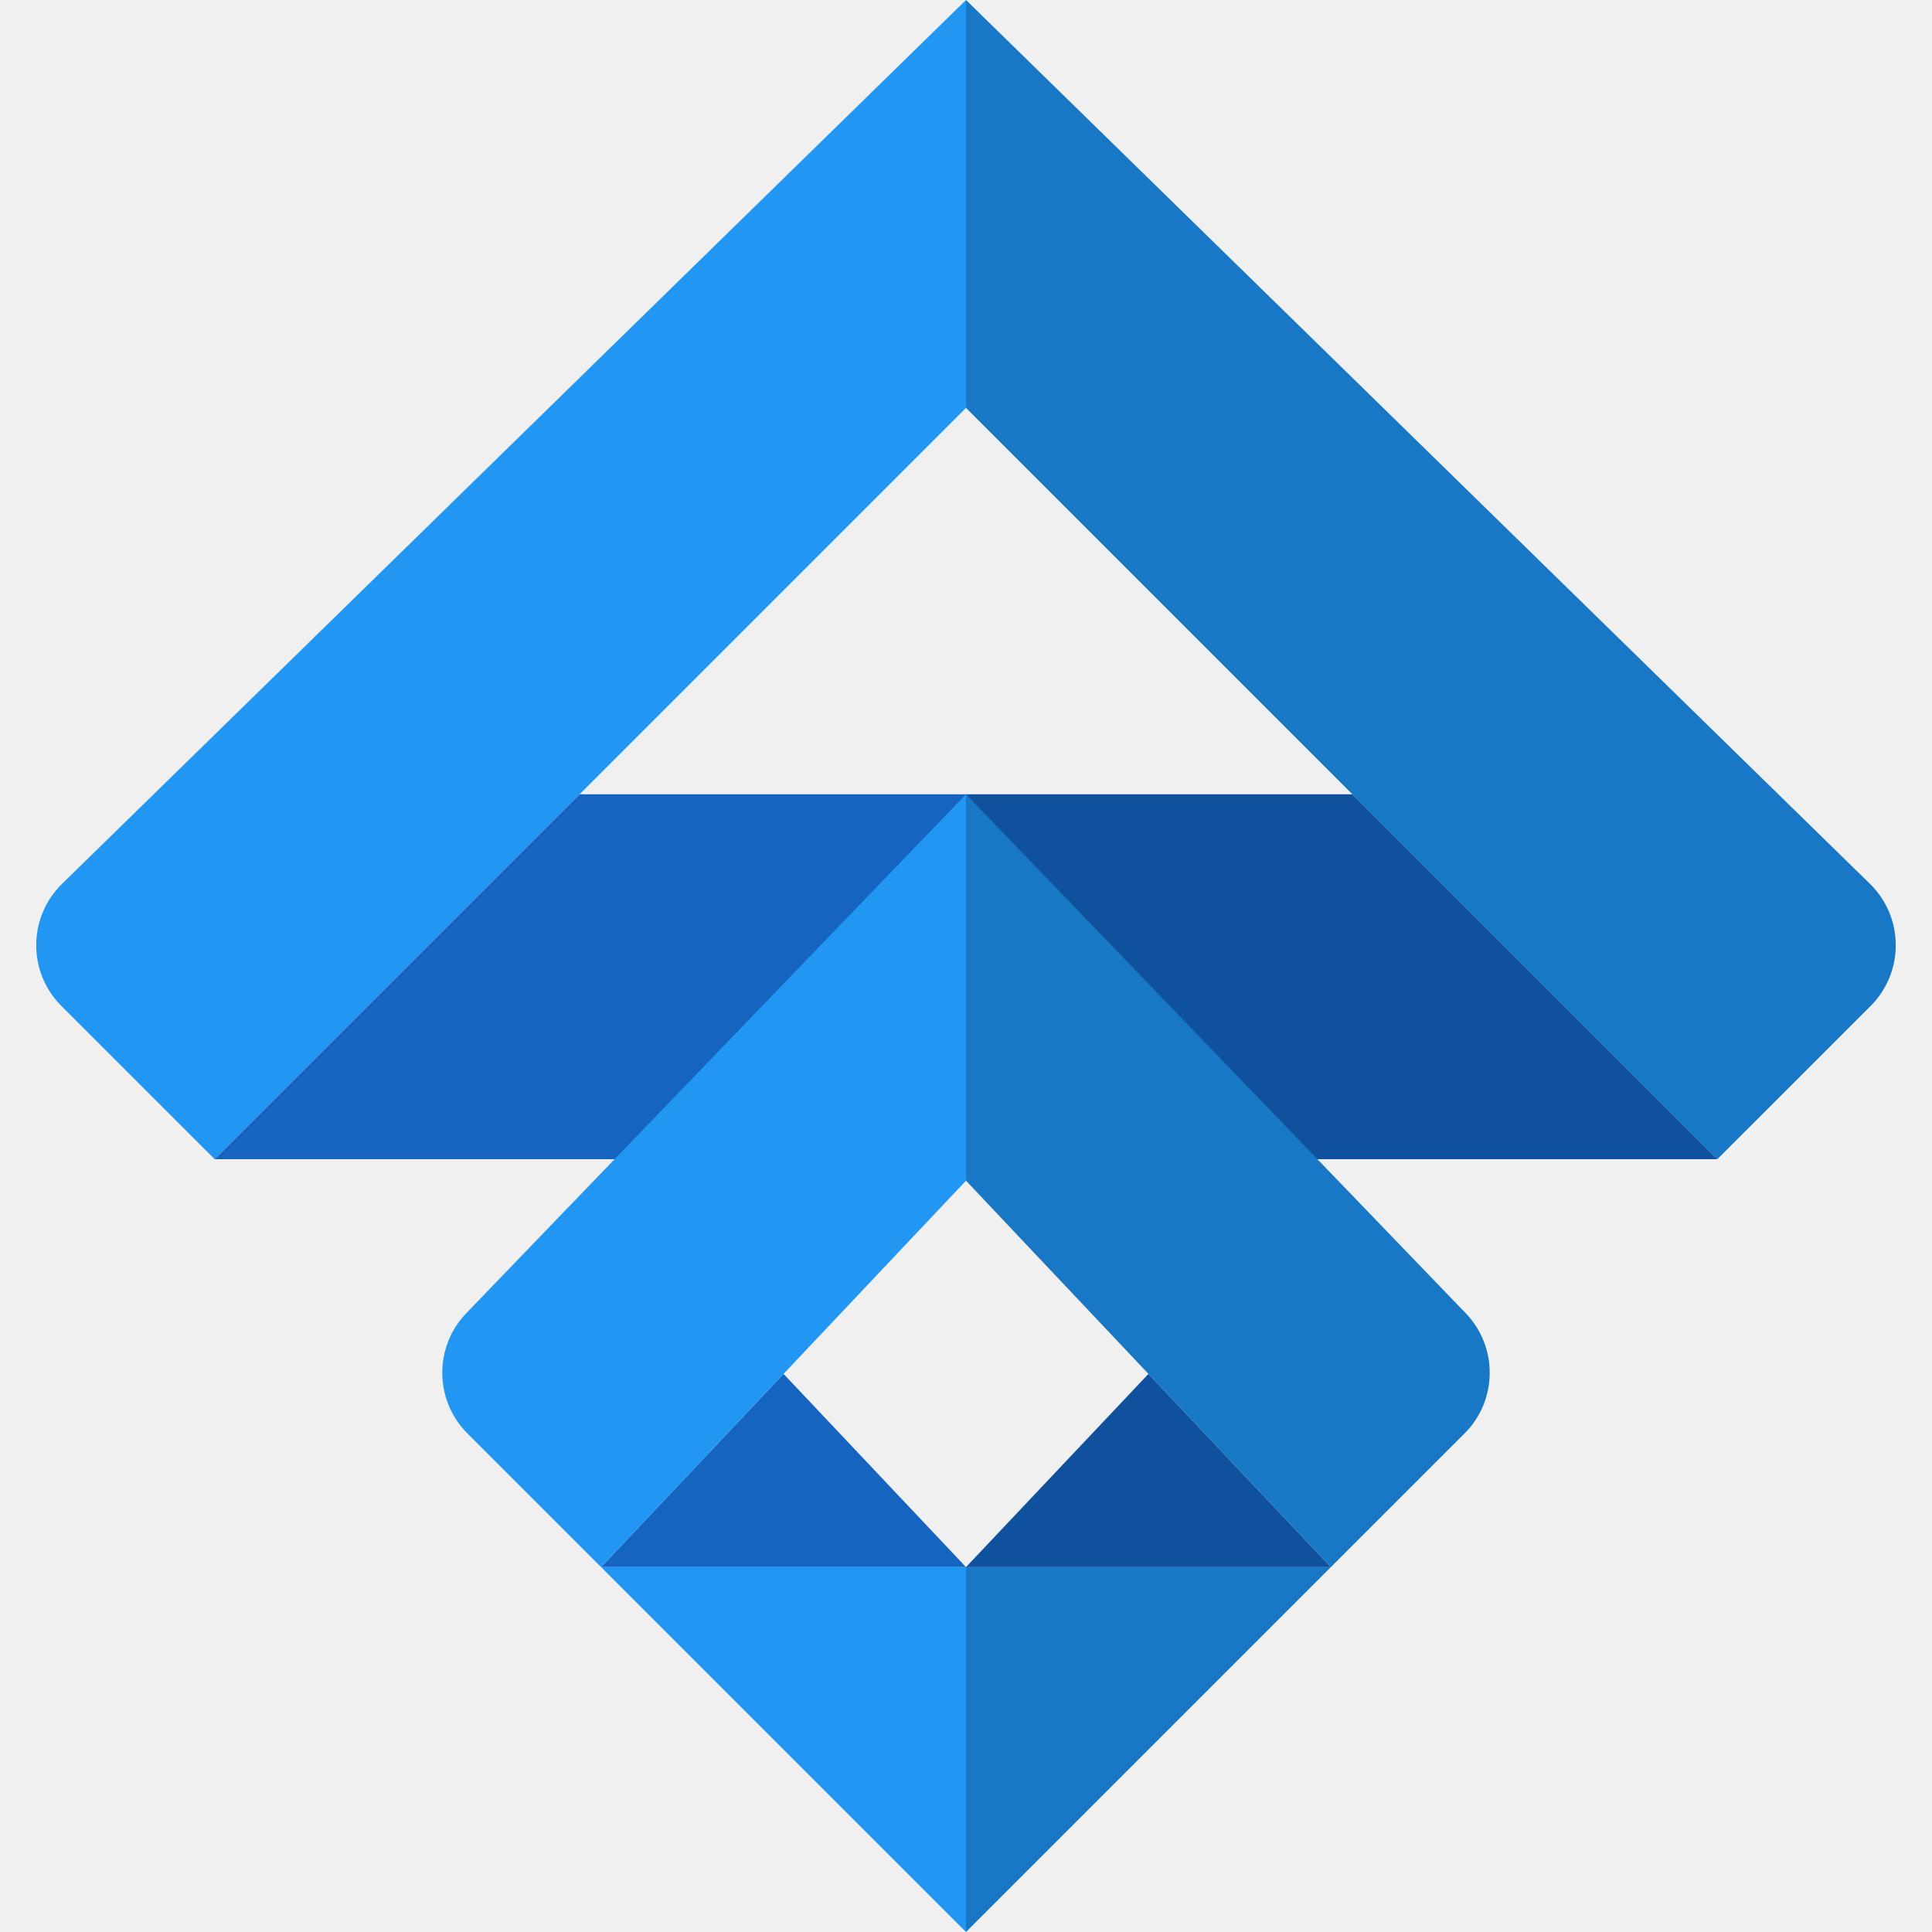
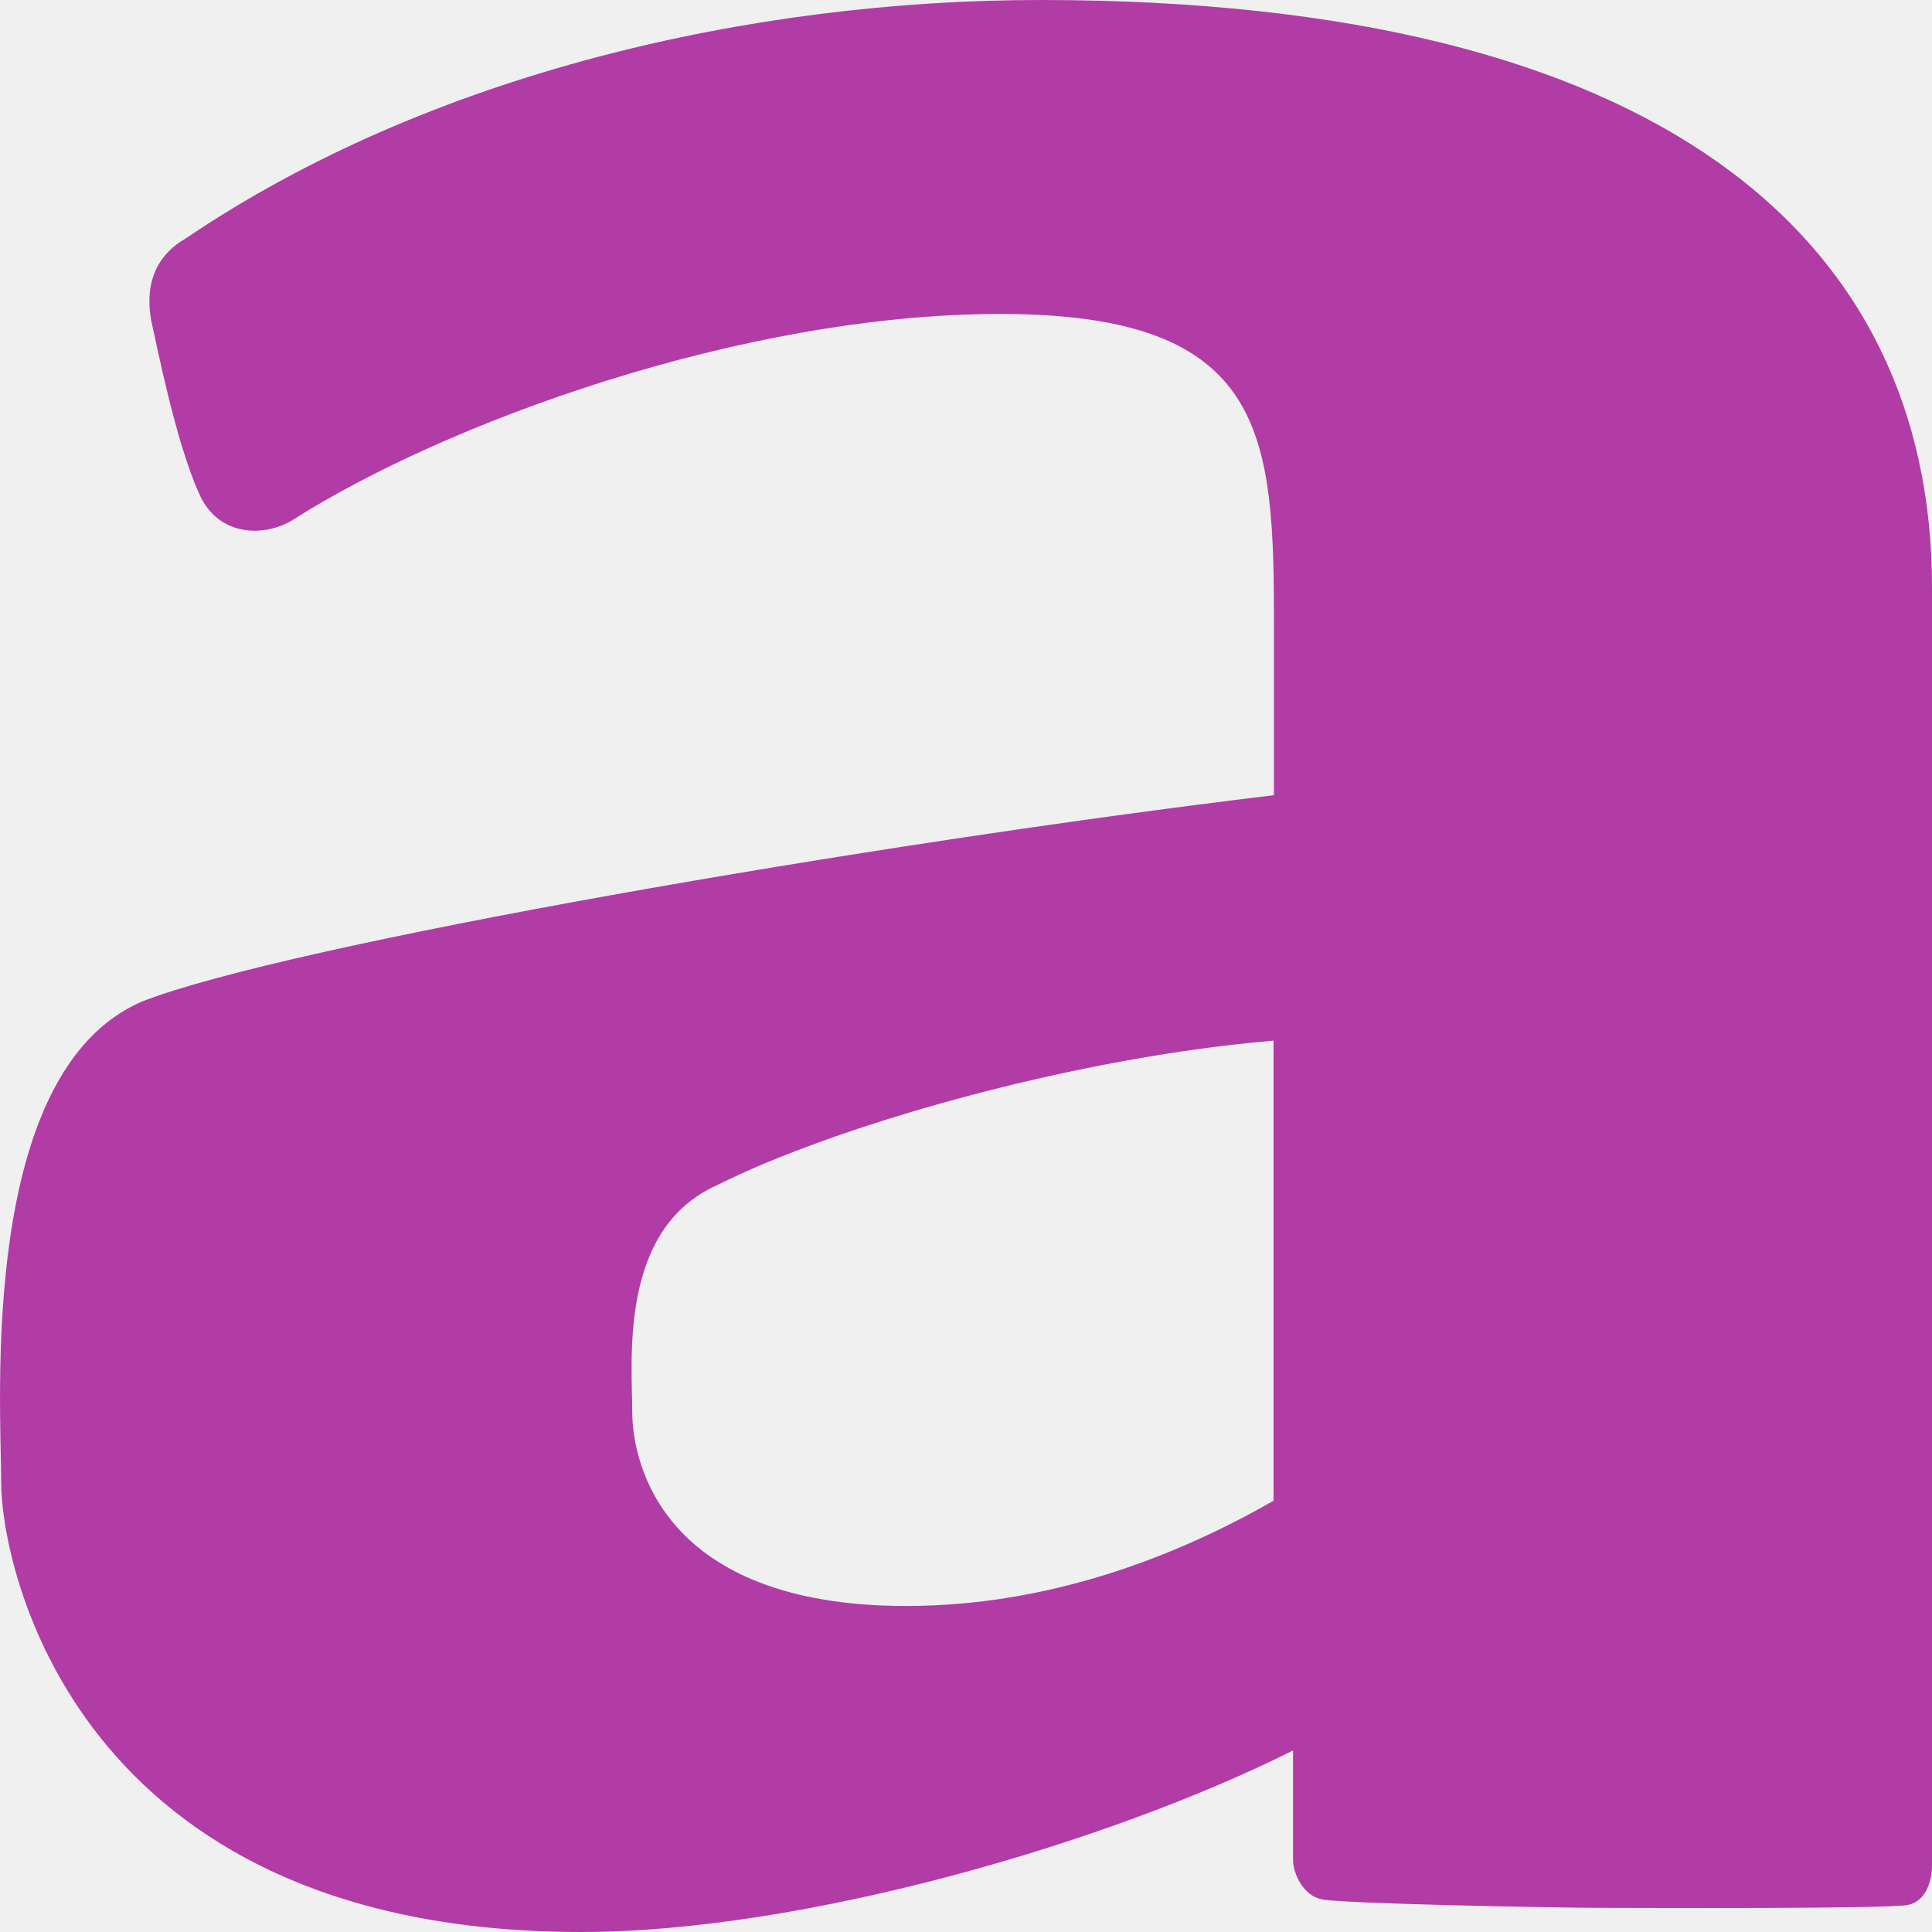
<svg xmlns="http://www.w3.org/2000/svg" width="32" height="32" viewBox="0 0 32 32" fill="none">
-   <path d="M16 6.756V0L1.028 14.639C0.462 15.192 0.457 16.102 1.017 16.662L3.556 19.2" fill="#2196F3" />
-   <path d="M16 6.756V0L30.972 14.639C31.538 15.192 31.543 16.102 30.983 16.662L28.444 19.2" fill="#1878C6" />
-   <path d="M3.556 19.2L9.6 13.156H16V19.2" fill="#1565C0" />
-   <path d="M28.444 19.2L22.4 13.156H16V19.2" fill="#10519D" />
-   <path d="M16 25.956H9.956L12.978 22.756L16 25.956Z" fill="#1565C0" />
-   <path d="M16 32L22.044 25.956L16 25.956V32Z" fill="#1878C6" />
-   <path d="M16 32L9.956 25.956H16V32Z" fill="#2196F3" />
-   <path d="M16 25.956H22.044L19.022 22.756L16 25.956Z" fill="#10519D" />
-   <path d="M7.724 21.75C7.186 22.308 7.194 23.194 7.742 23.742L9.956 25.956L16 19.556V13.156" fill="#2196F3" />
-   <path d="M24.276 21.75C24.814 22.308 24.806 23.194 24.258 23.742L22.044 25.956L16 19.556V13.156" fill="#1878C6" />
+   <g clip-path="url(#clip0_116_59)">
+     <path d="M17.233 0C12.472 0 7.119 1.207 3.065 3.957C2.673 4.179 2.365 4.614 2.512 5.343C2.596 5.707 2.904 7.3 3.296 8.171C3.611 8.9 4.388 8.9 4.857 8.607C7.357 7.014 12.28 5.2 16.571 5.2C21.024 5.2 21.101 7.229 21.101 10.421V13.171C14.379 13.979 4.78 15.643 2.358 16.586C-0.373 17.75 0.02 23.264 0.02 24.571C0.02 25.879 1.189 32 9.626 32C13.302 32 18.371 30.521 21.417 28.993V30.807C21.417 31.021 21.578 31.393 21.886 31.457C22.124 31.529 25.785 31.6 26.493 31.6C27.201 31.6 31.3 31.621 31.608 31.55C31.923 31.479 32 31.114 32 30.9V9.714C31.992 3.979 27.547 0 17.233 0ZM21.094 24.857C19.448 25.8 17.348 26.6 15.01 26.6C10.949 26.6 10.48 24.207 10.472 23.407C10.472 22.536 10.241 20.357 11.88 19.629C13.748 18.686 17.656 17.529 21.094 17.236V24.857Z" fill="#B13CA5" />
+   </g>
+   <defs>
+     <clipPath id="clip0_116_59">
+       <rect width="32" height="32" fill="white" />
+     </clipPath>
+   </defs>
</svg>
